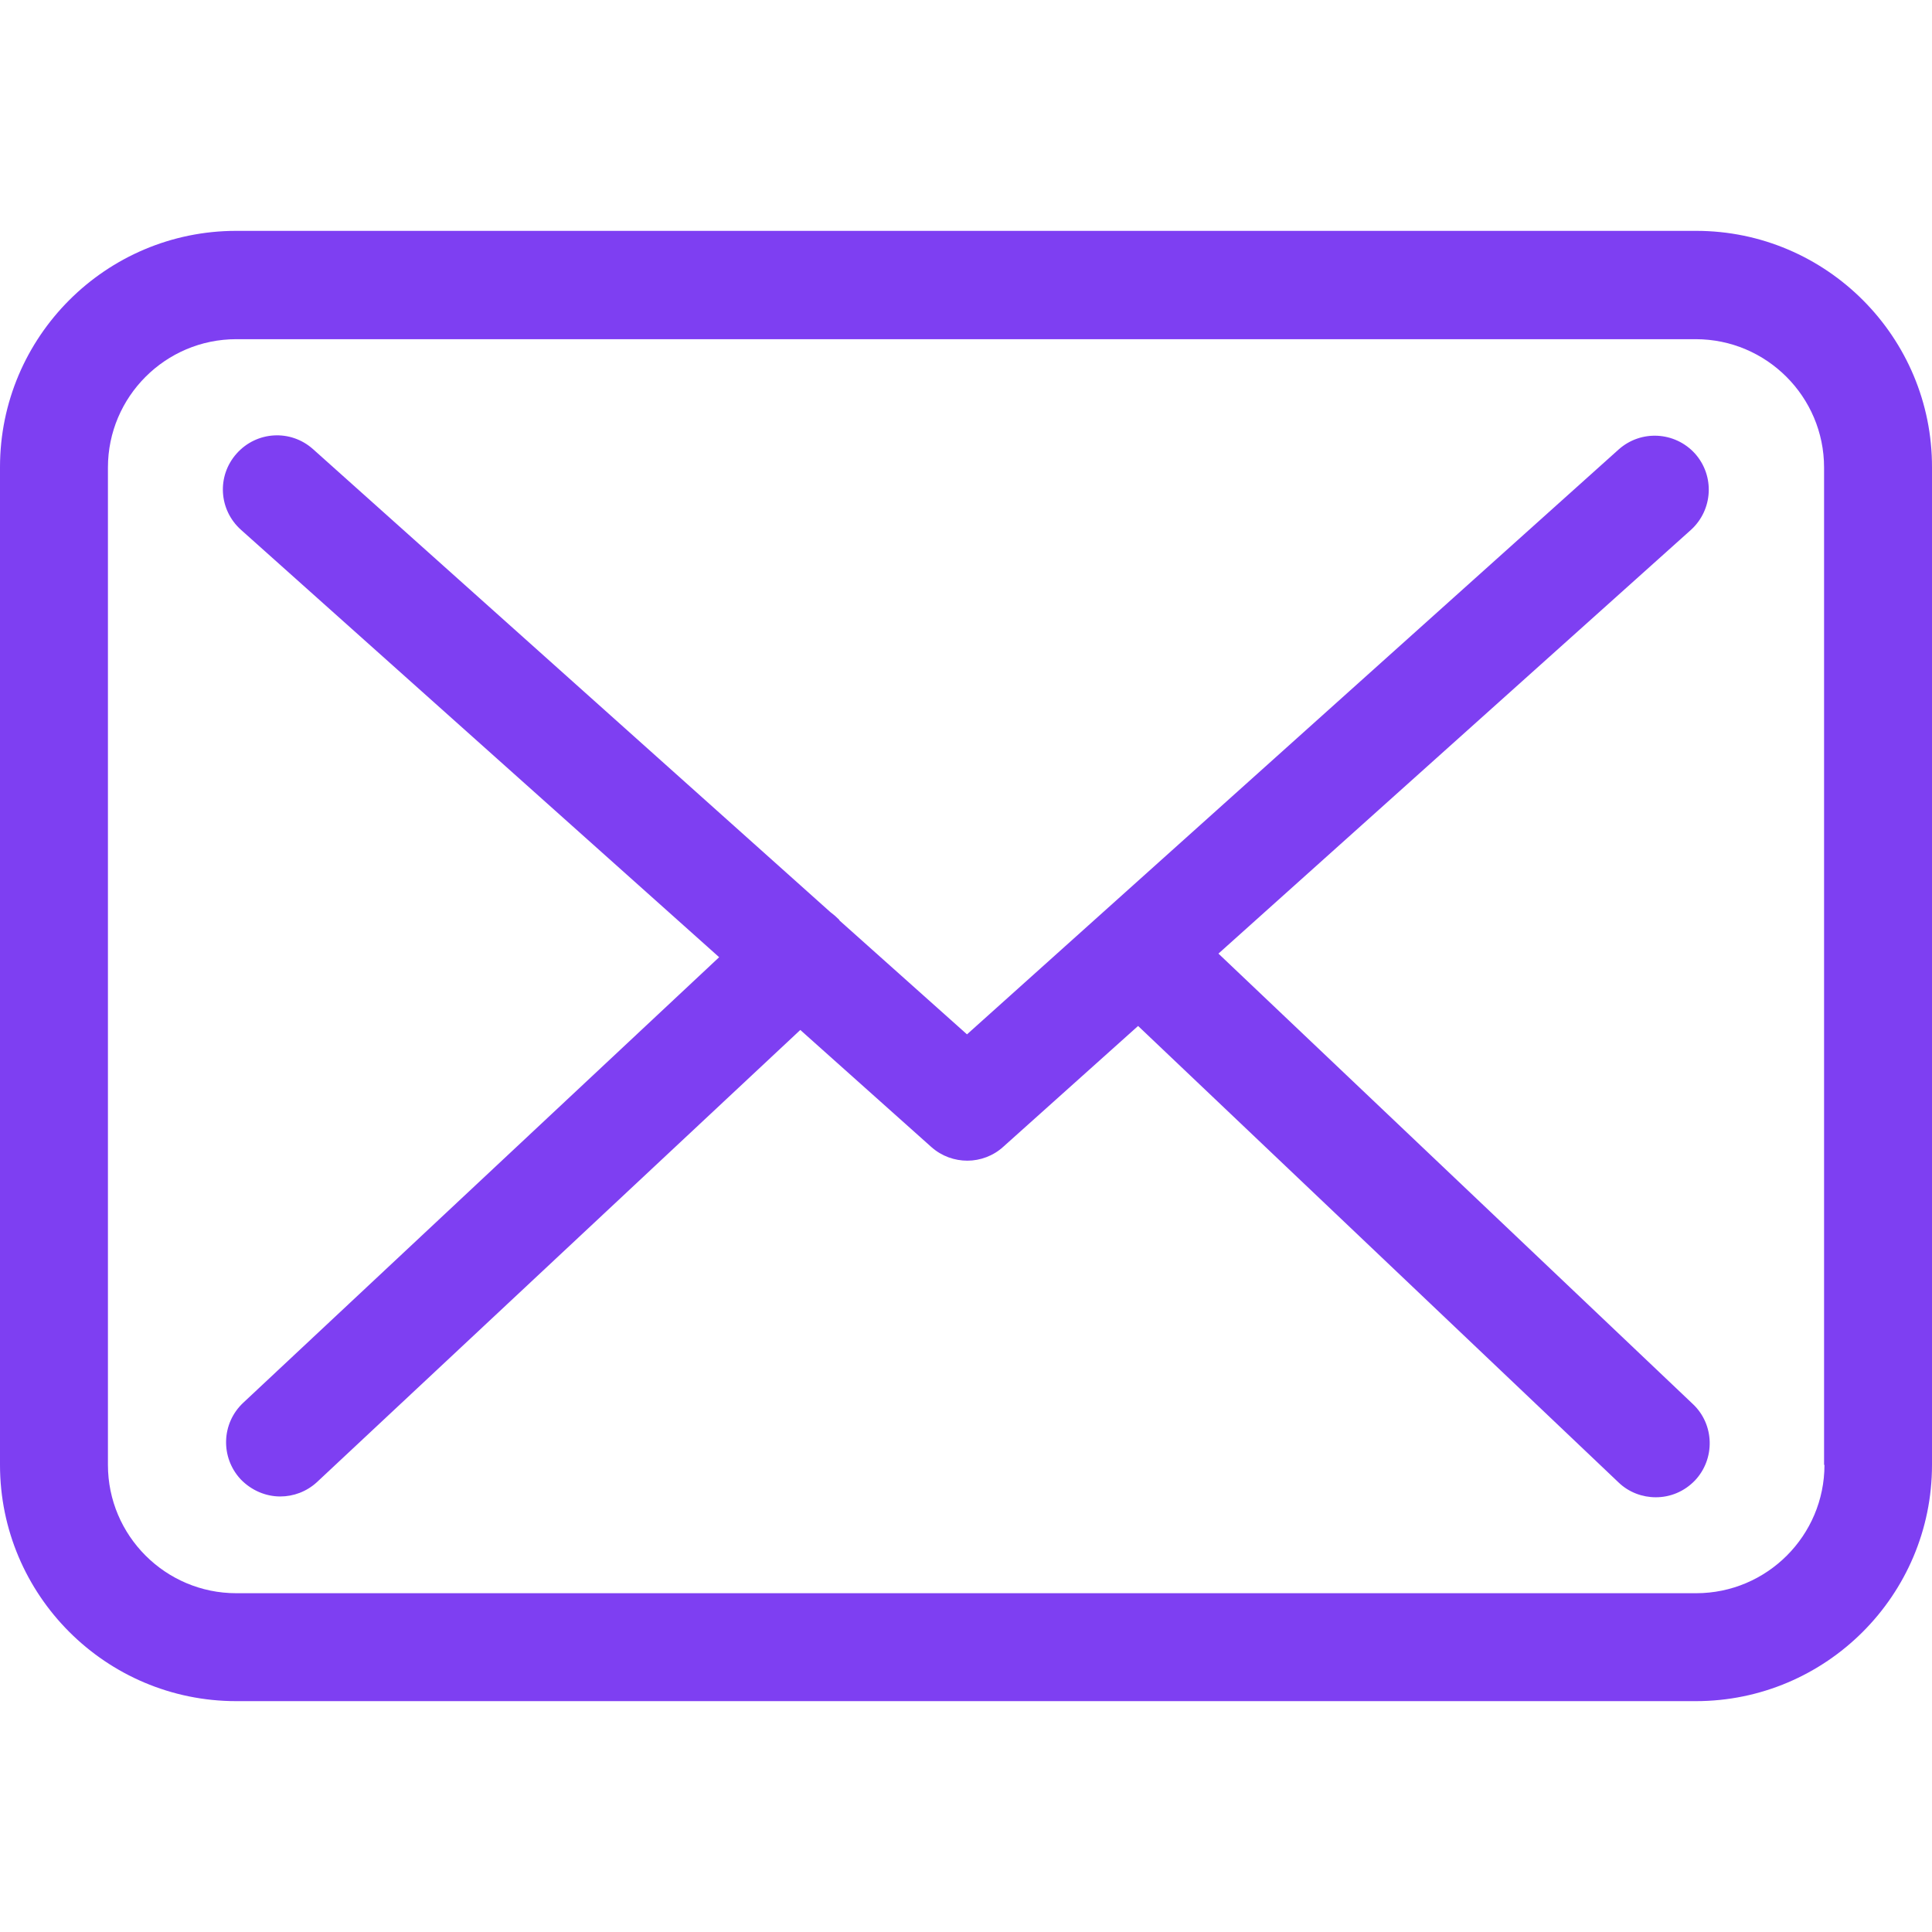
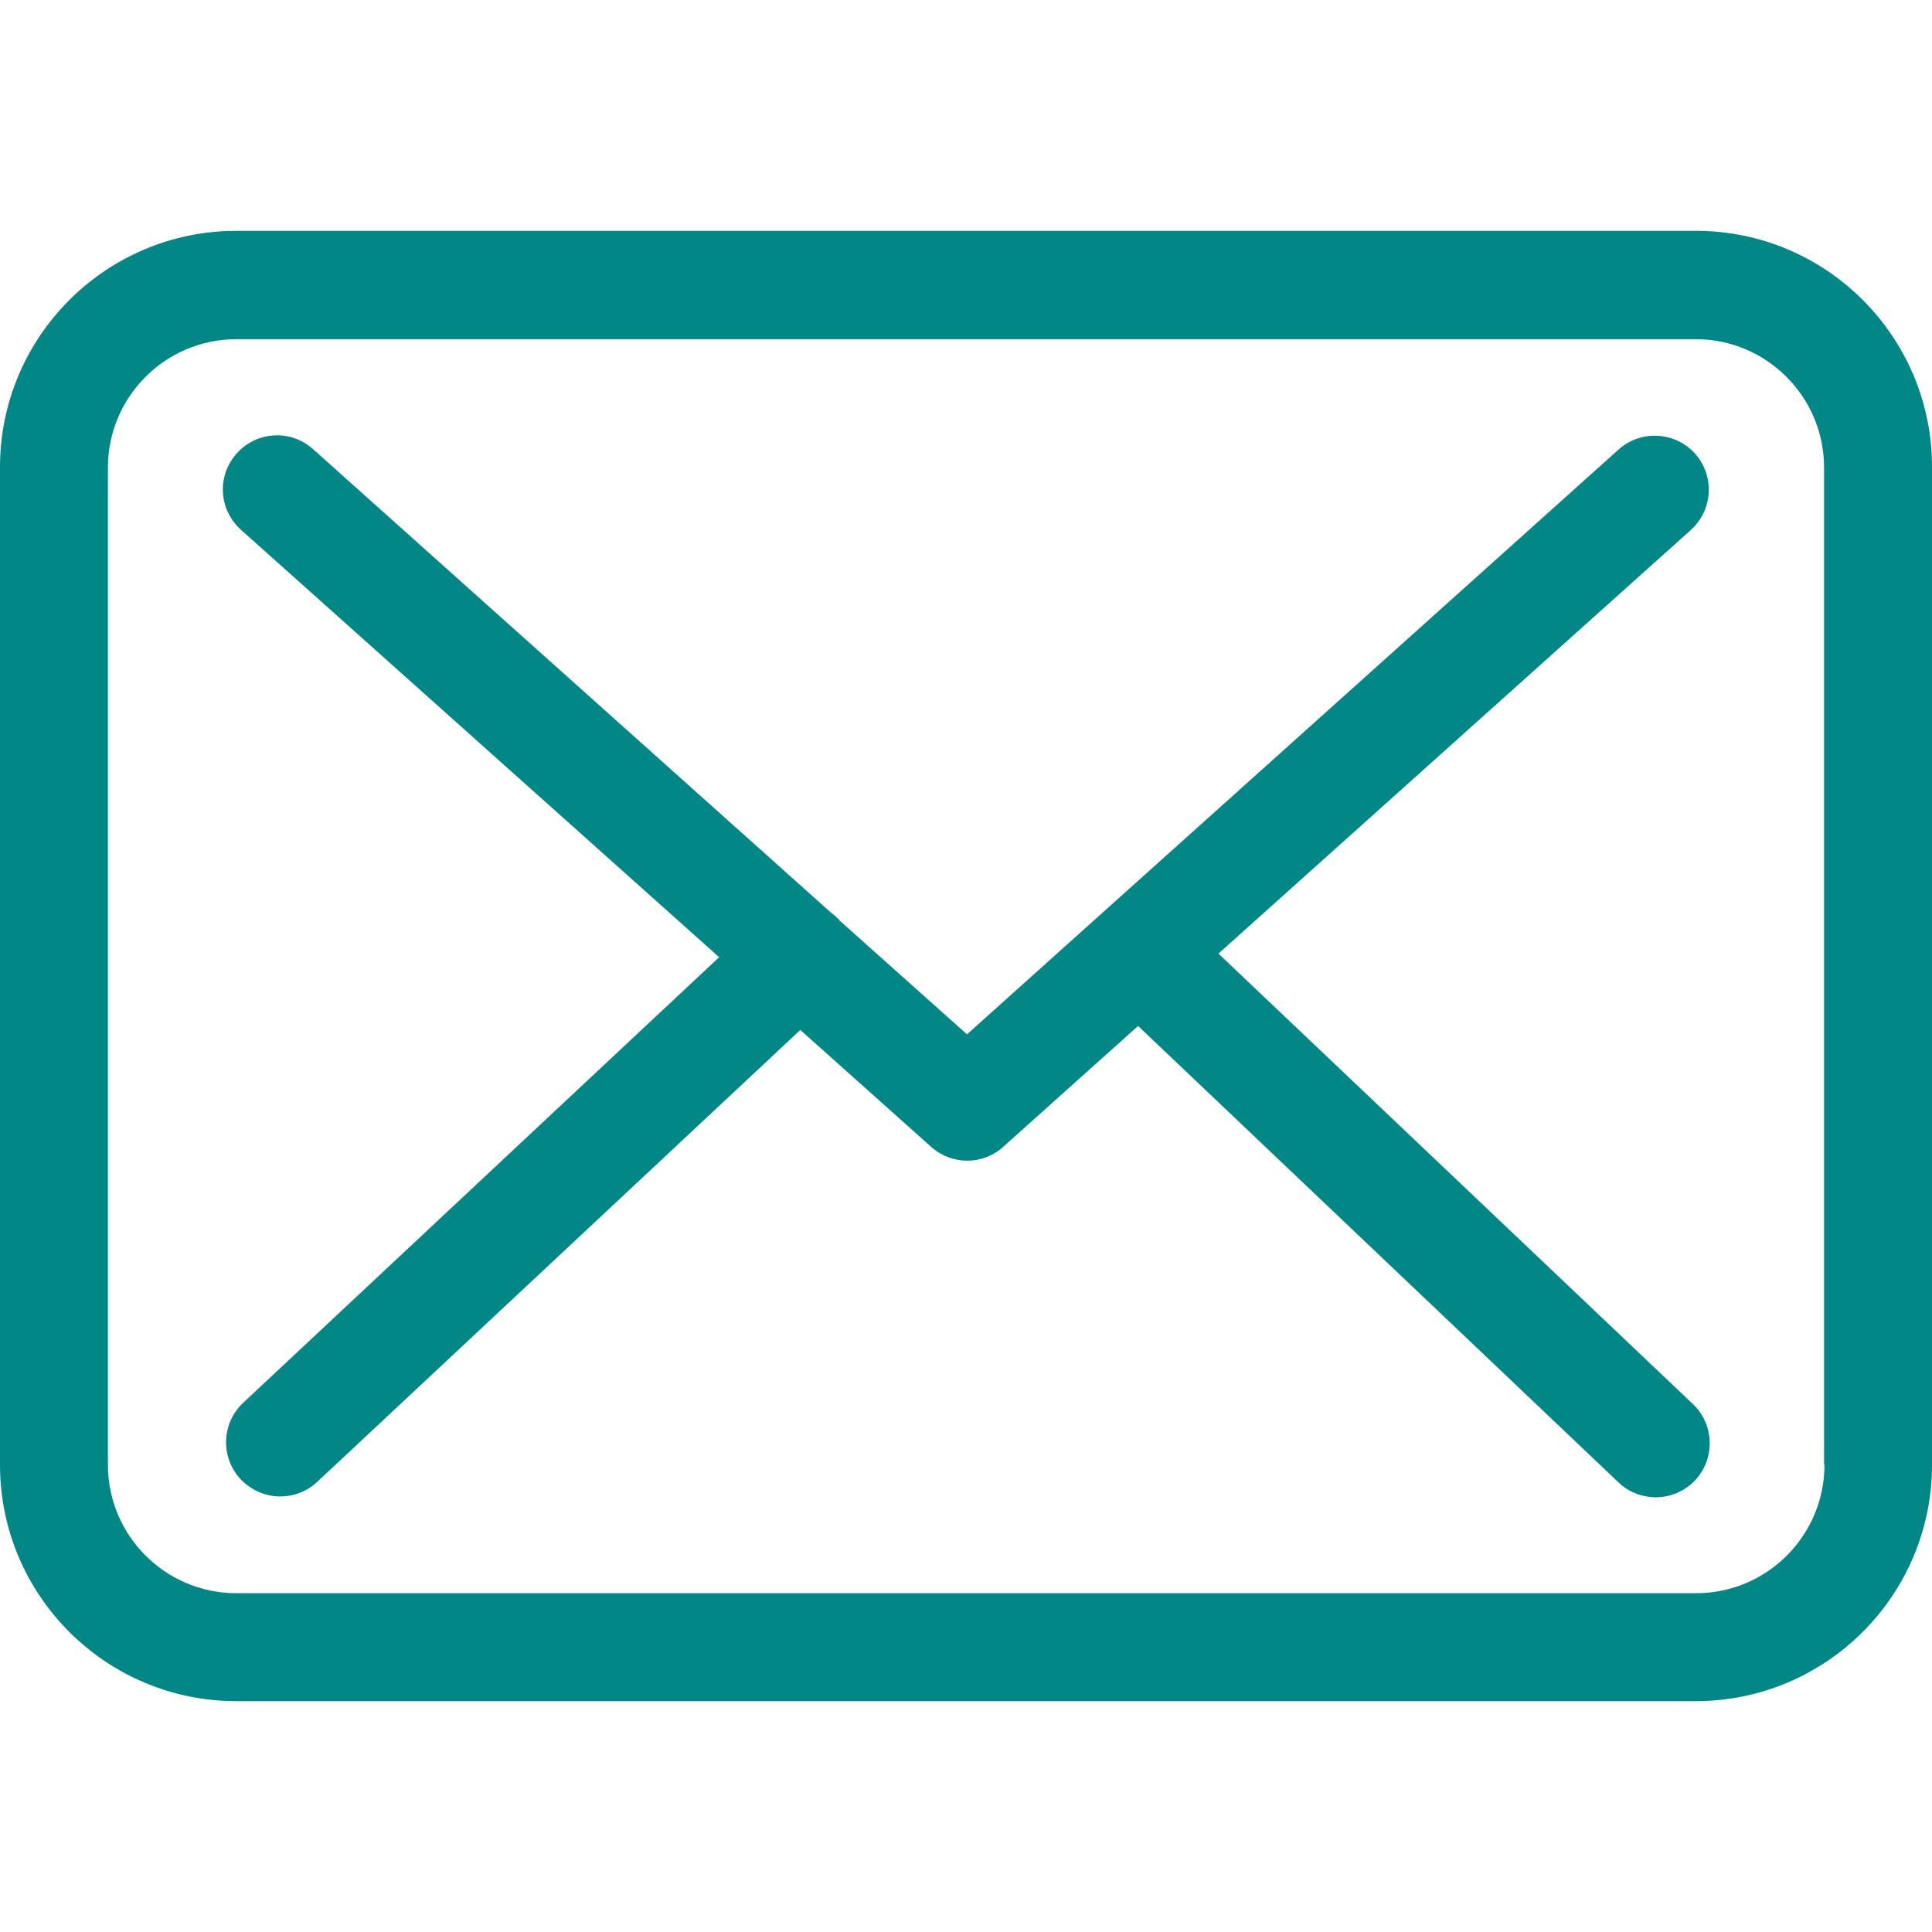
- <svg xmlns="http://www.w3.org/2000/svg" version="1.1" id="Capa_1" x="0px" y="0px" viewBox="0 0 483.3 483.3" fill="#7e3ff2" style="enable-background:new 0 0 483.3 483.3;" xml:space="preserve">
+ <svg xmlns="http://www.w3.org/2000/svg" version="1.1" id="Capa_1" x="0px" y="0px" viewBox="0 0 483.3 483.3" fill="#018786" style="enable-background:new 0 0 483.3 483.3;" xml:space="preserve">
  <g>
    <g>
      <path d="M424.3,57.75H59.1c-32.6,0-59.1,26.5-59.1,59.1v249.6c0,32.6,26.5,59.1,59.1,59.1h365.1c32.6,0,59.1-26.5,59.1-59.1    v-249.5C483.4,84.35,456.9,57.75,424.3,57.75z M456.4,366.45c0,17.7-14.4,32.1-32.1,32.1H59.1c-17.7,0-32.1-14.4-32.1-32.1v-249.5    c0-17.7,14.4-32.1,32.1-32.1h365.1c17.7,0,32.1,14.4,32.1,32.1v249.5H456.4z" />
      <path d="M304.8,238.55l118.2-106c5.5-5,6-13.5,1-19.1c-5-5.5-13.5-6-19.1-1l-163,146.3l-31.8-28.4c-0.1-0.1-0.2-0.2-0.2-0.3    c-0.7-0.7-1.4-1.3-2.2-1.9L78.3,112.35c-5.6-5-14.1-4.5-19.1,1.1c-5,5.6-4.5,14.1,1.1,19.1l119.6,106.9L60.8,350.95    c-5.4,5.1-5.7,13.6-0.6,19.1c2.7,2.8,6.3,4.3,9.9,4.3c3.3,0,6.6-1.2,9.2-3.6l120.9-113.1l32.8,29.3c2.6,2.3,5.8,3.4,9,3.4    c3.2,0,6.5-1.2,9-3.5l33.7-30.2l120.2,114.2c2.6,2.5,6,3.7,9.3,3.7c3.6,0,7.1-1.4,9.8-4.2c5.1-5.4,4.9-14-0.5-19.1L304.8,238.55z" />
    </g>
  </g>
  <g>
</g>
  <g>
</g>
  <g>
</g>
  <g>
</g>
  <g>
</g>
  <g>
</g>
  <g>
</g>
  <g>
</g>
  <g>
</g>
  <g>
</g>
  <g>
</g>
  <g>
</g>
  <g>
</g>
  <g>
</g>
  <g>
</g>
</svg>
